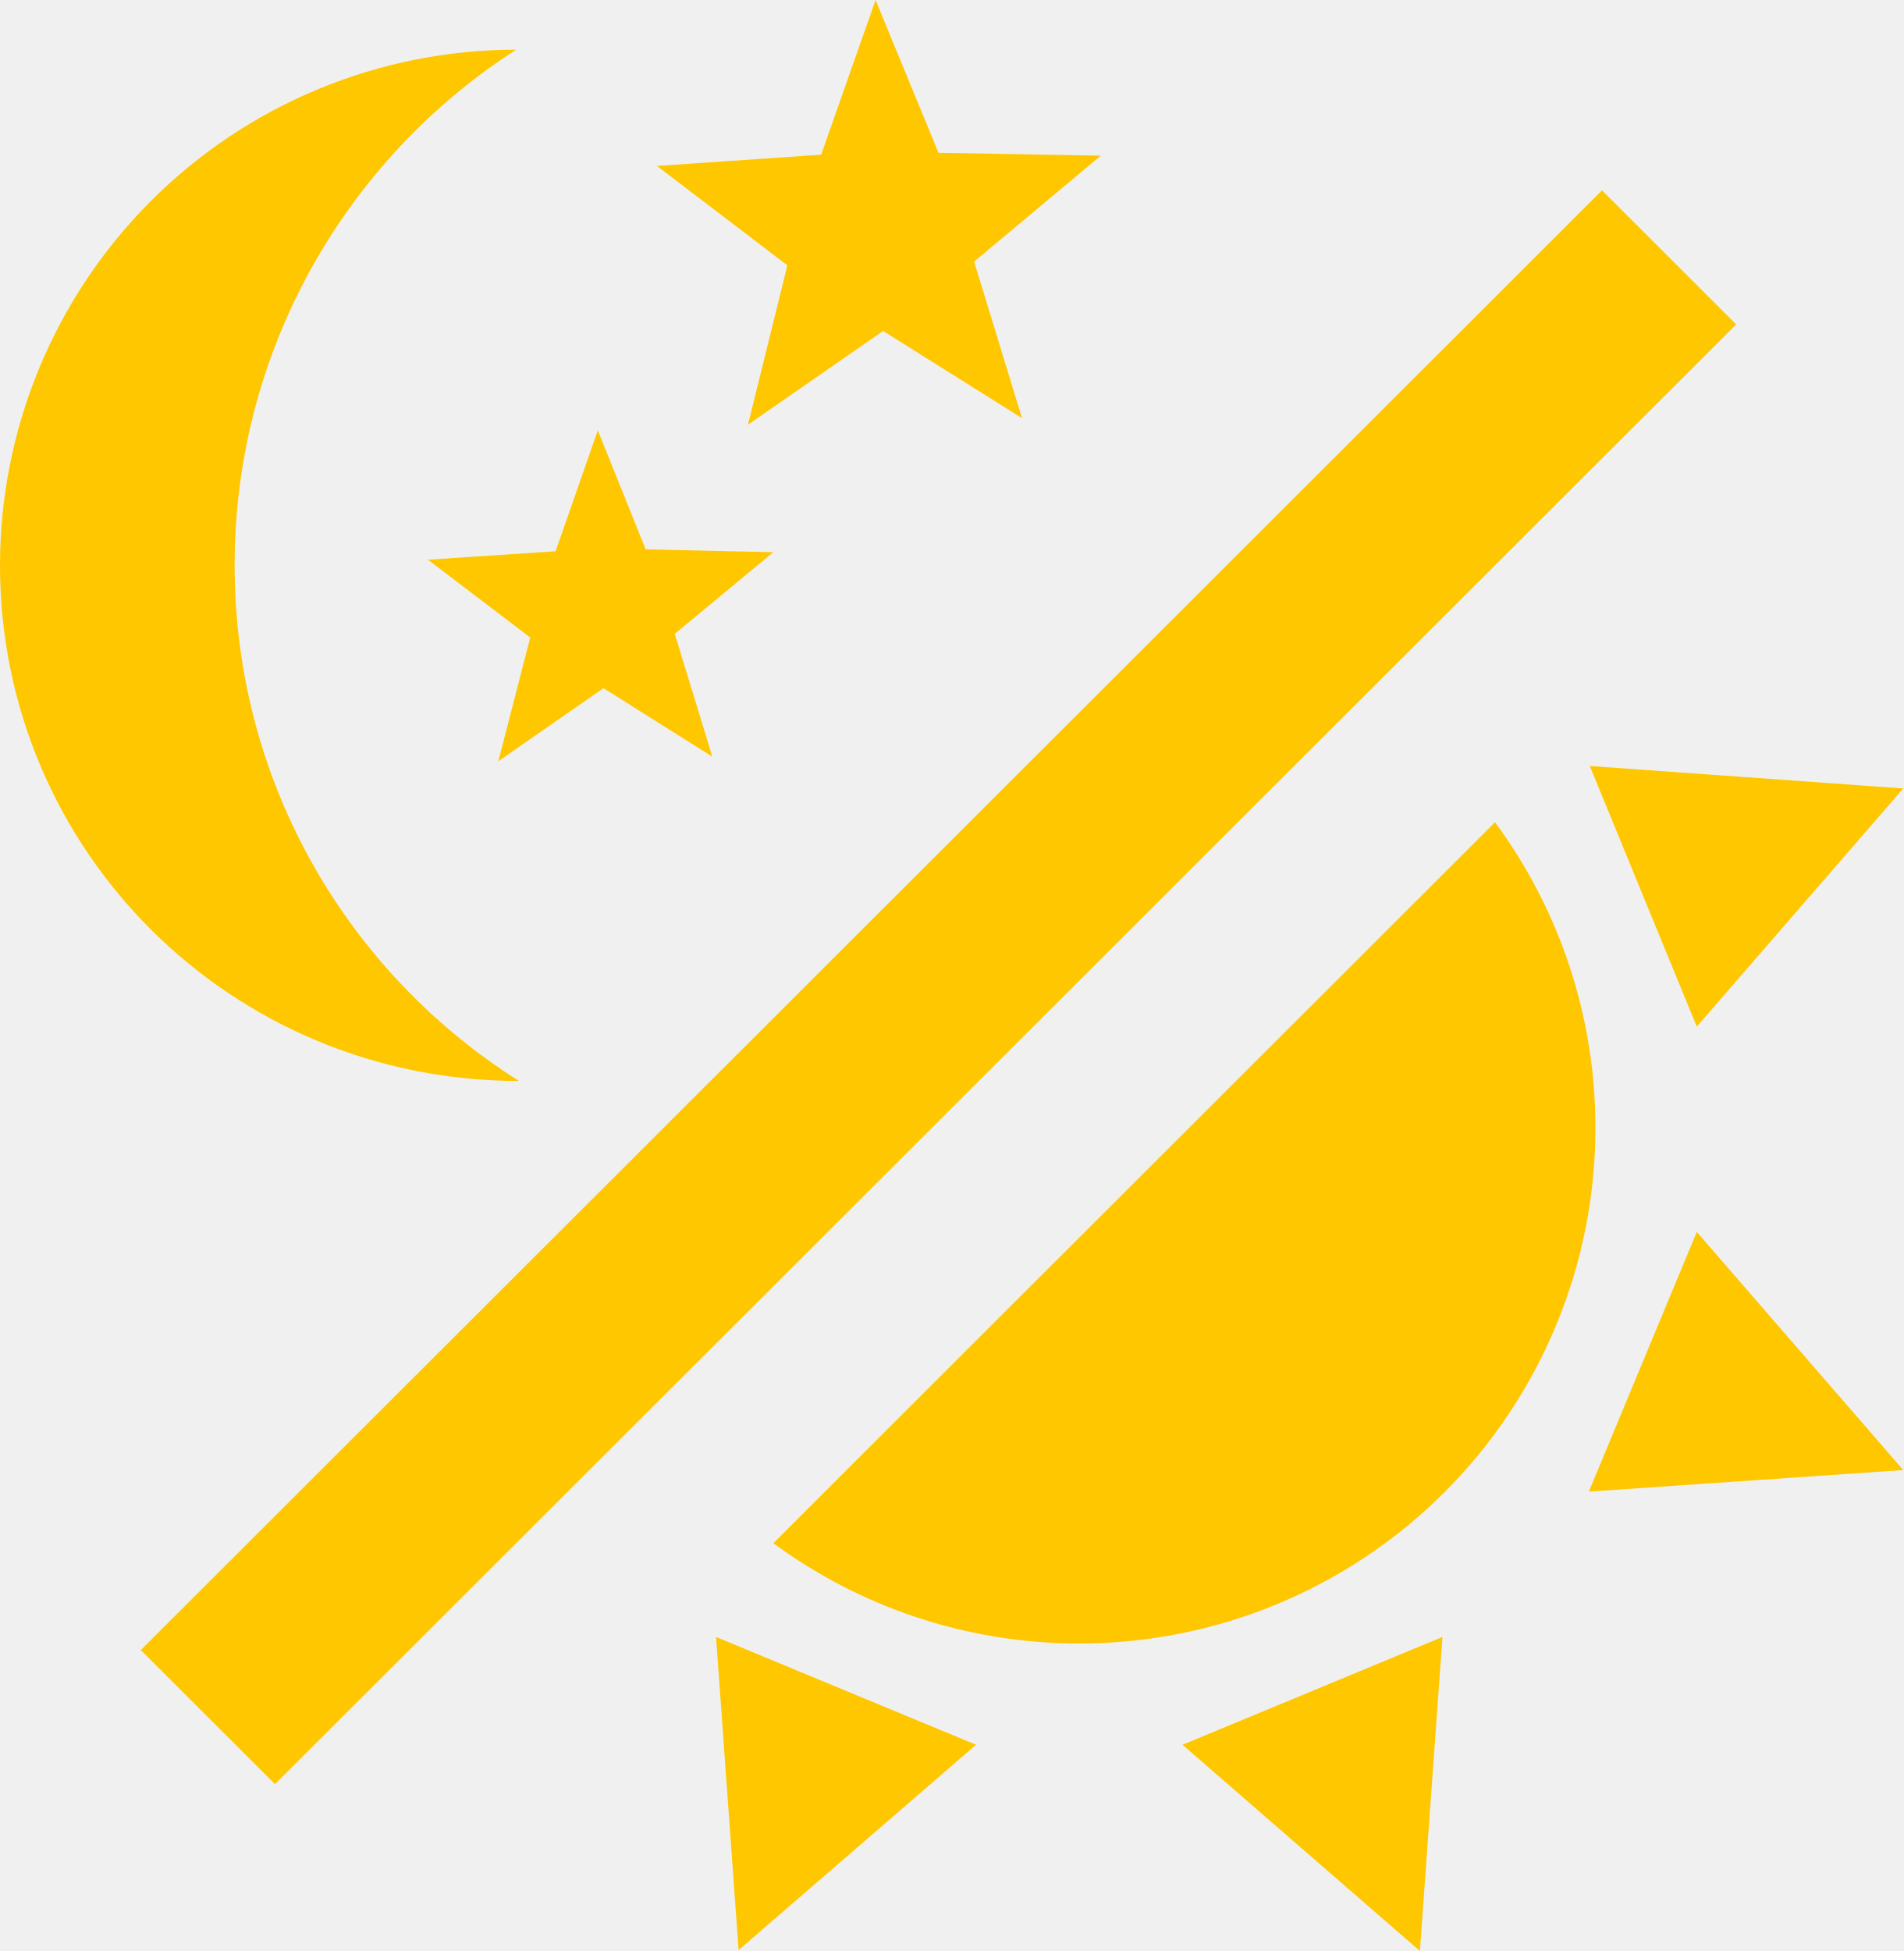
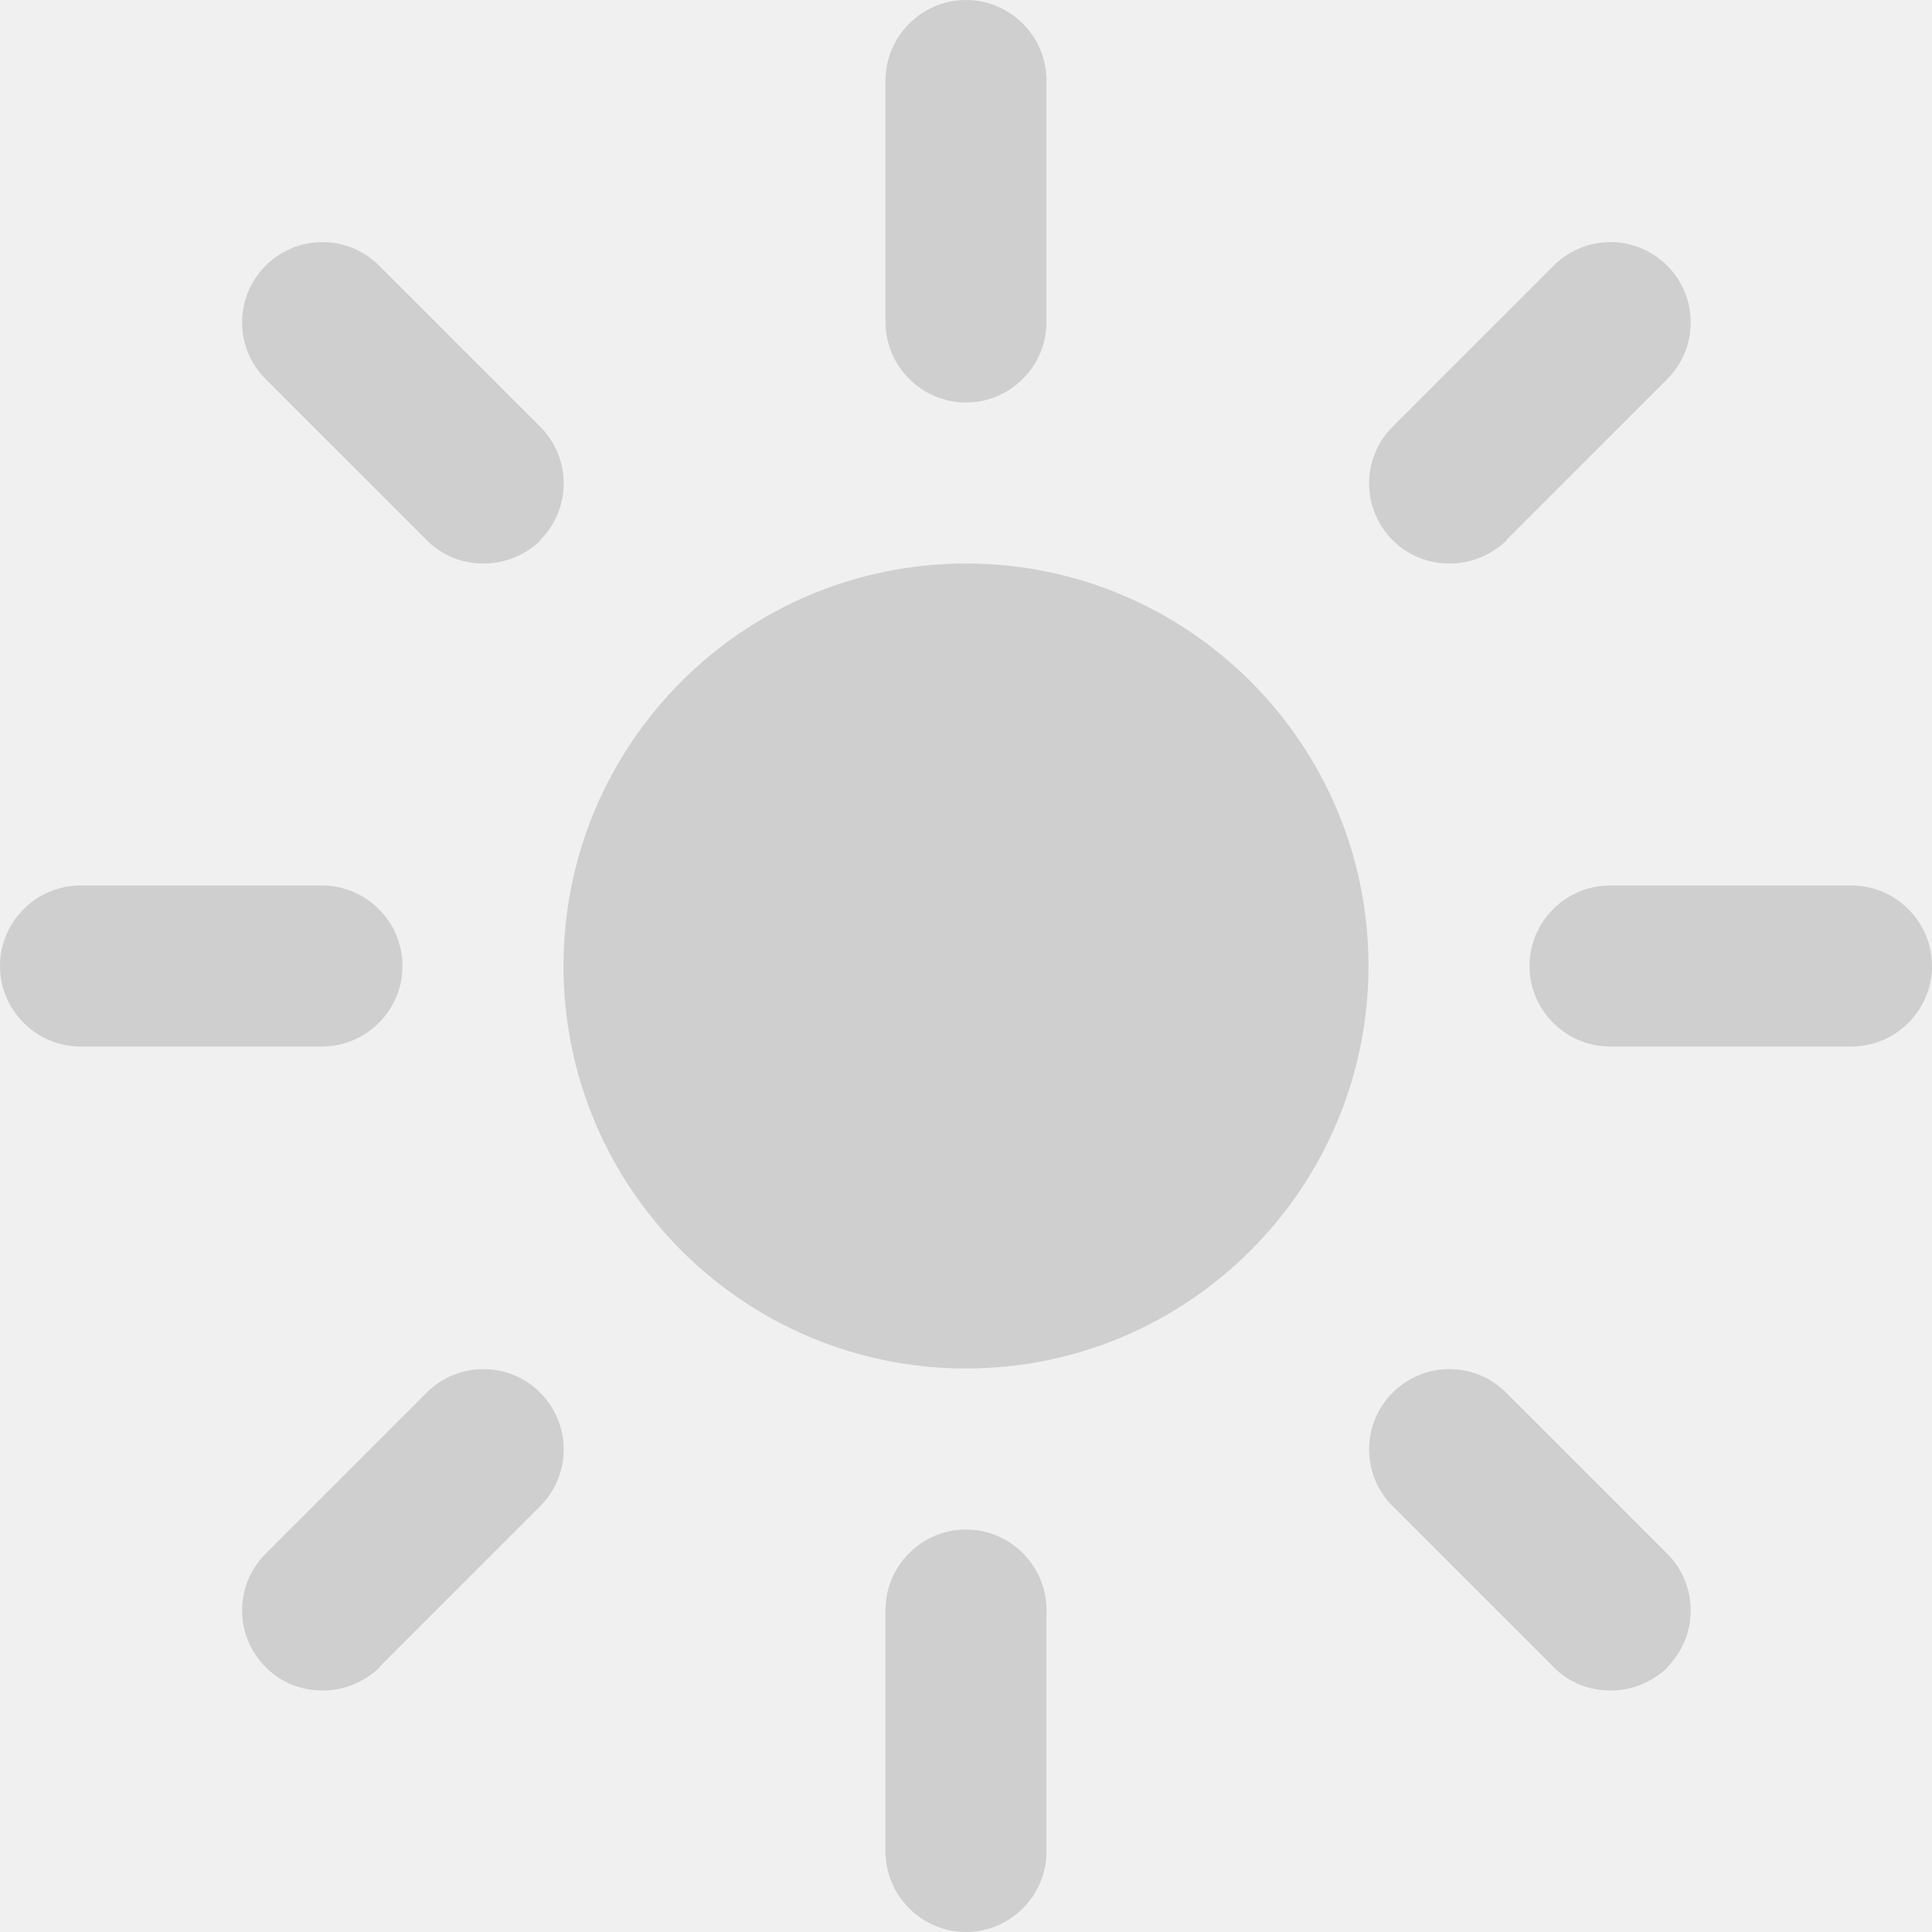
- <svg xmlns="http://www.w3.org/2000/svg" width="40" height="41" viewBox="0 0 40 41" fill="none">
-   <g clip-path="url(#clip0_1_4)">
-     <path d="M33.531 23.702C33.531 26.576 32.388 29.332 30.353 31.364C28.319 33.396 25.559 34.538 22.682 34.538C20.276 34.538 18.047 33.75 16.253 32.43L31.42 17.279C32.742 19.072 33.531 21.298 33.531 23.702Z" fill="#FFC700" />
-     <path d="M33.392 31.346L35.661 25.889L40 30.893L33.392 31.346Z" fill="#FFC700" />
-     <path d="M35.661 21.574L33.412 16.097L40 16.569L35.661 21.574Z" fill="#FFC700" />
-     <path d="M24.852 36.666L30.316 34.4L29.842 41L24.852 36.666Z" fill="#FFC700" />
-     <path d="M15.049 34.4L20.513 36.666L15.523 40.98L15.049 34.4Z" fill="#FFC700" />
-     <path d="M33.669 4L36.489 6.817L5.779 37.493L2.959 34.676L33.669 4Z" fill="#FFC700" />
-     <path fill-rule="evenodd" clip-rule="evenodd" d="M18.56 6.955L21.479 8.787L20.473 5.497L23.136 3.271L19.724 3.211L18.402 0L17.258 3.251L13.807 3.487L16.548 5.576L15.72 8.925L18.56 6.955ZM12.682 14.461L14.97 15.9L14.181 13.319L16.253 11.604L13.57 11.545L12.564 9.043L11.677 11.585L8.994 11.762L11.144 13.397L10.473 15.998L12.682 14.461Z" fill="#FFC700" />
-     <path d="M10.848 1.044C7.318 3.31 4.931 7.309 4.931 11.88C4.931 16.451 7.318 20.451 10.907 22.716C4.852 22.716 0 17.87 0 11.88C0 9.006 1.143 6.25 3.177 4.218C5.212 2.186 7.971 1.044 10.848 1.044Z" fill="#FFC700" />
-   </g>
-   <defs>
-     <clipPath id="clip0_1_4">
-       <rect width="40" height="41" fill="white" />
-     </clipPath>
-   </defs>
+ <svg xmlns="http://www.w3.org/2000/svg" id="Layer_1" data-name="Layer 1" viewBox="0 0 24 24" width="40" height="40">
+   <path fill="#cfcfcf" d="M12,17c-2.76,0-5-2.24-5-5s2.24-5,5-5,5,2.24,5,5-2.24,5-5,5Zm1-13V1c0-.55-.45-1-1-1s-1,.45-1,1v3c0,.55,.45,1,1,1s1-.45,1-1Zm0,19v-3c0-.55-.45-1-1-1s-1,.45-1,1v3c0,.55,.45,1,1,1s1-.45,1-1ZM5,12c0-.55-.45-1-1-1H1c-.55,0-1,.45-1,1s.45,1,1,1h3c.55,0,1-.45,1-1Zm19,0c0-.55-.45-1-1-1h-3c-.55,0-1,.45-1,1s.45,1,1,1h3c.55,0,1-.45,1-1ZM6.71,6.71c.39-.39,.39-1.02,0-1.41l-2-2c-.39-.39-1.02-.39-1.41,0s-.39,1.02,0,1.41l2,2c.2,.2,.45,.29,.71,.29s.51-.1,.71-.29Zm14,14c.39-.39,.39-1.02,0-1.41l-2-2c-.39-.39-1.02-.39-1.41,0s-.39,1.02,0,1.41l2,2c.2,.2,.45,.29,.71,.29s.51-.1,.71-.29Zm-16,0l2-2c.39-.39,.39-1.02,0-1.41s-1.02-.39-1.41,0l-2,2c-.39,.39-.39,1.02,0,1.41,.2,.2,.45,.29,.71,.29s.51-.1,.71-.29ZM18.71,6.71l2-2c.39-.39,.39-1.02,0-1.41s-1.02-.39-1.41,0l-2,2c-.39,.39-.39,1.02,0,1.41,.2,.2,.45,.29,.71,.29s.51-.1,.71-.29Z" />
</svg>
